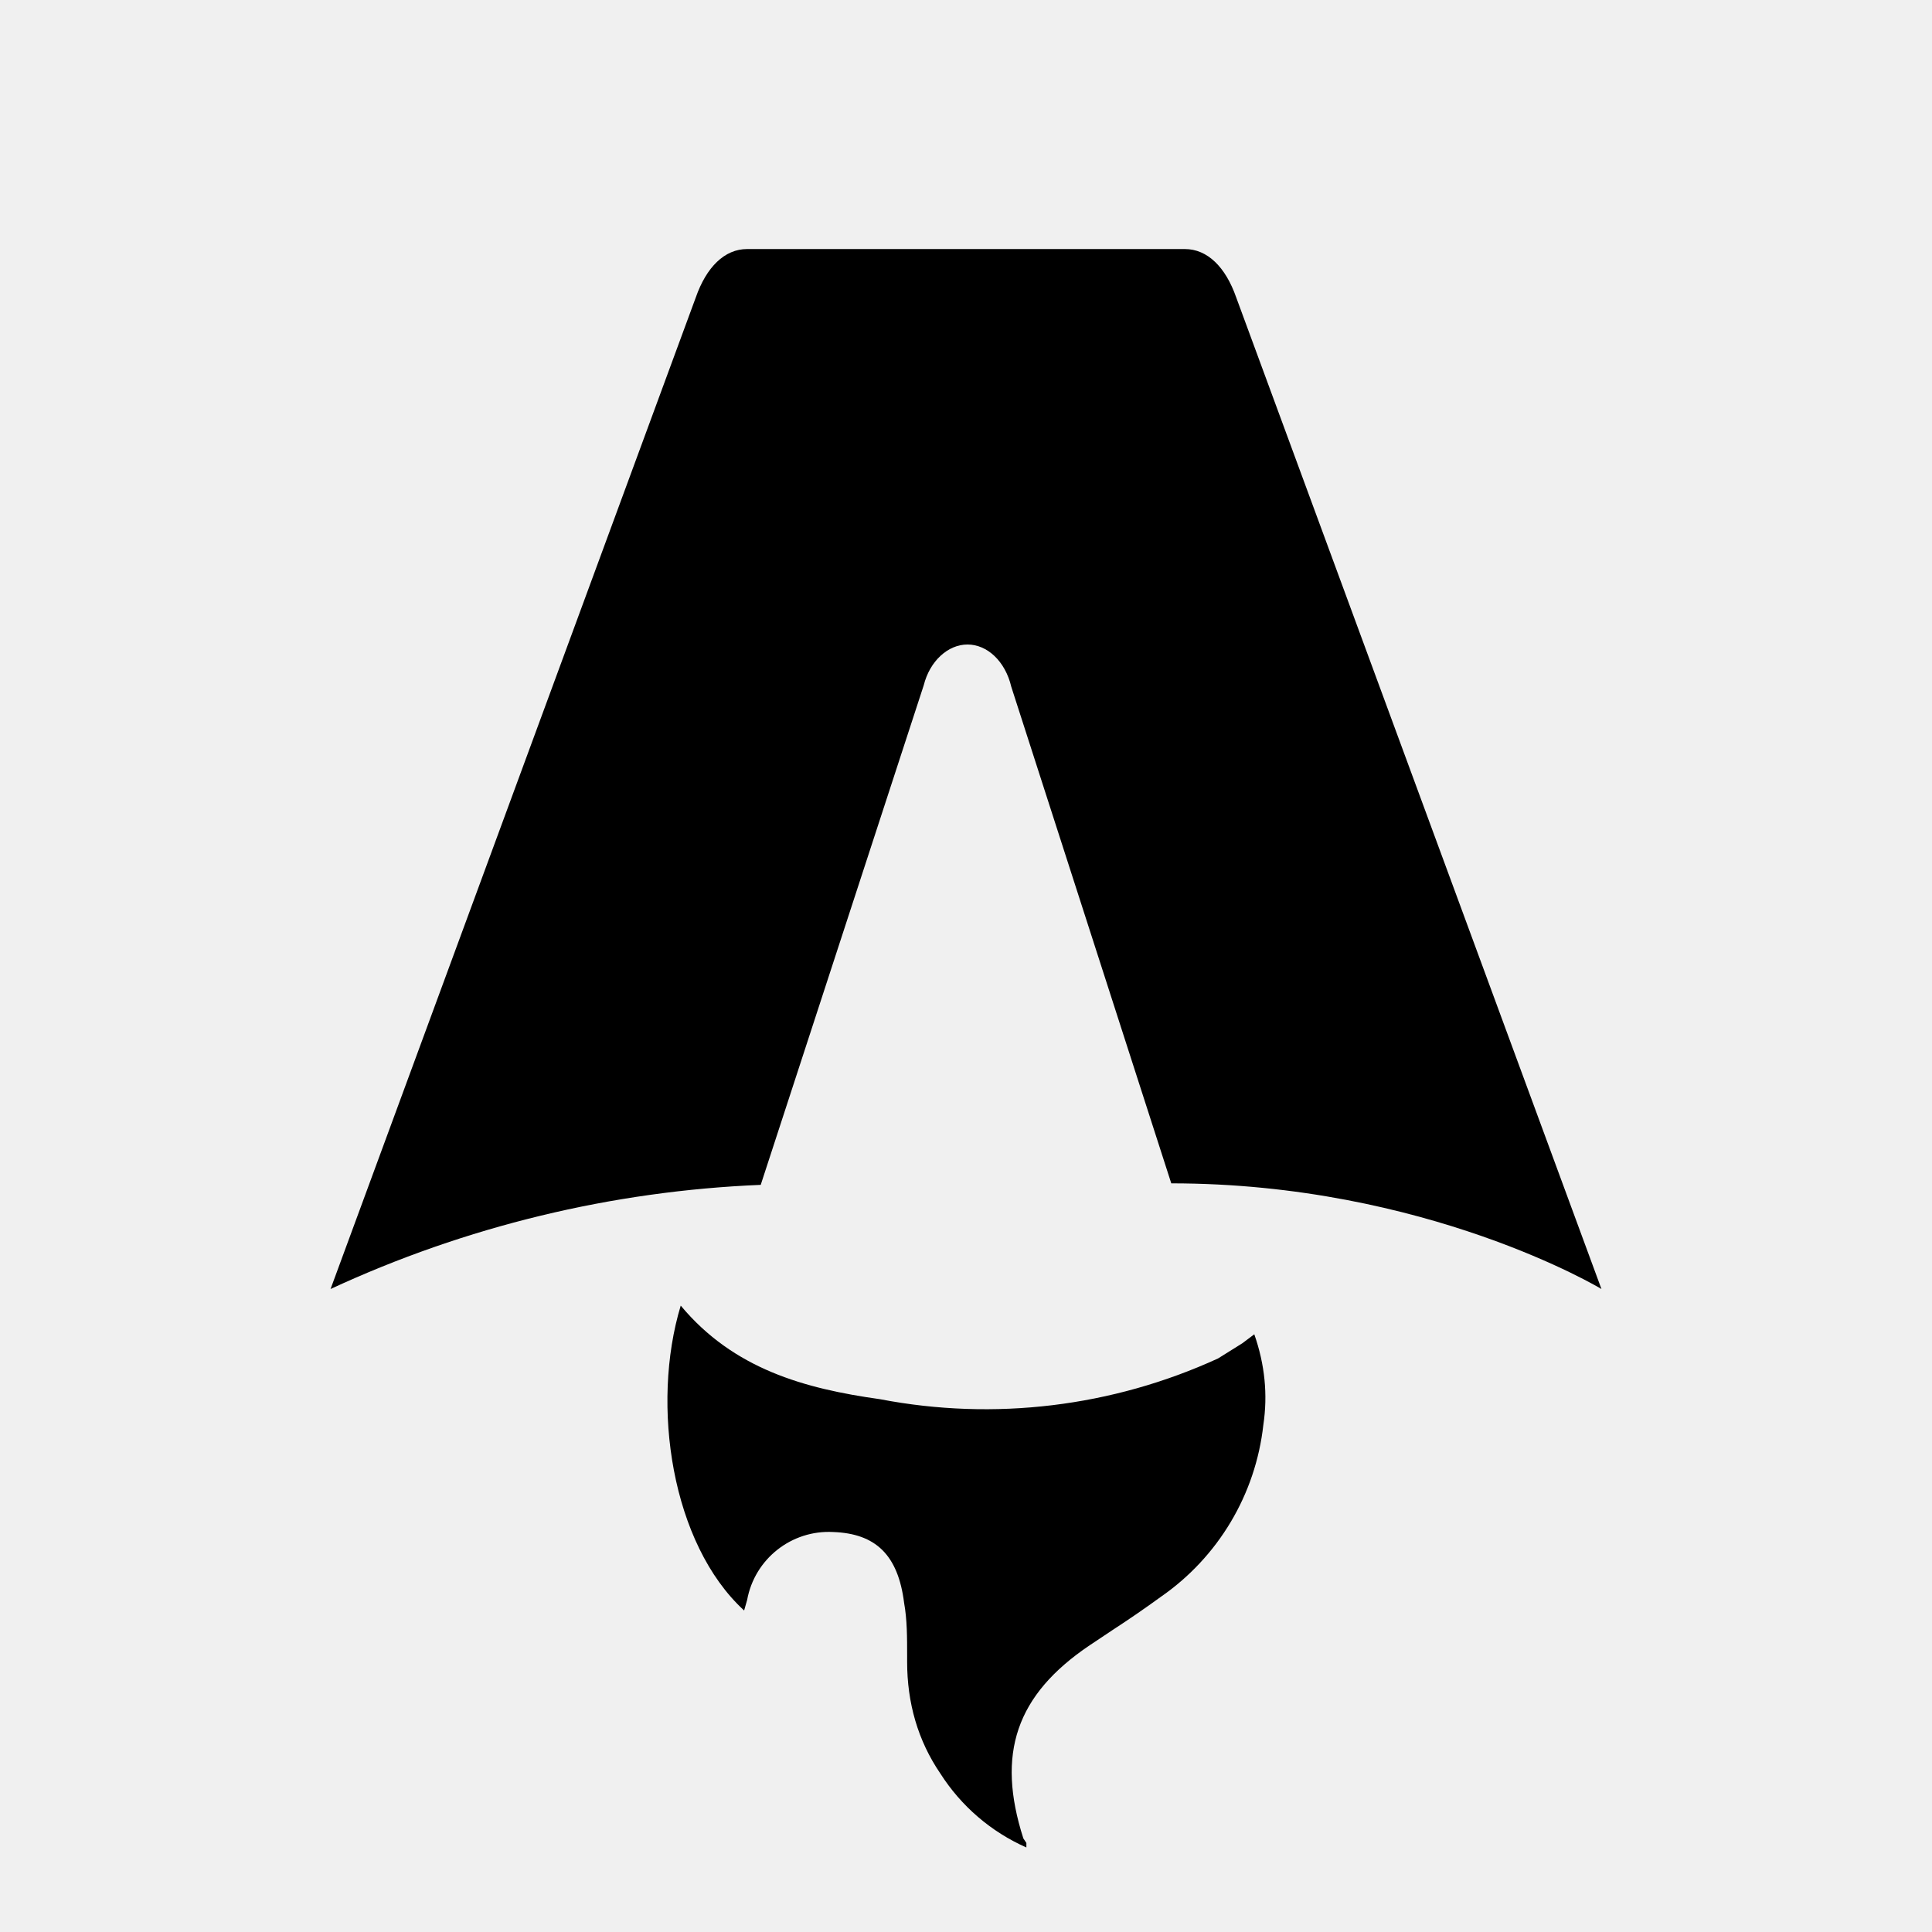
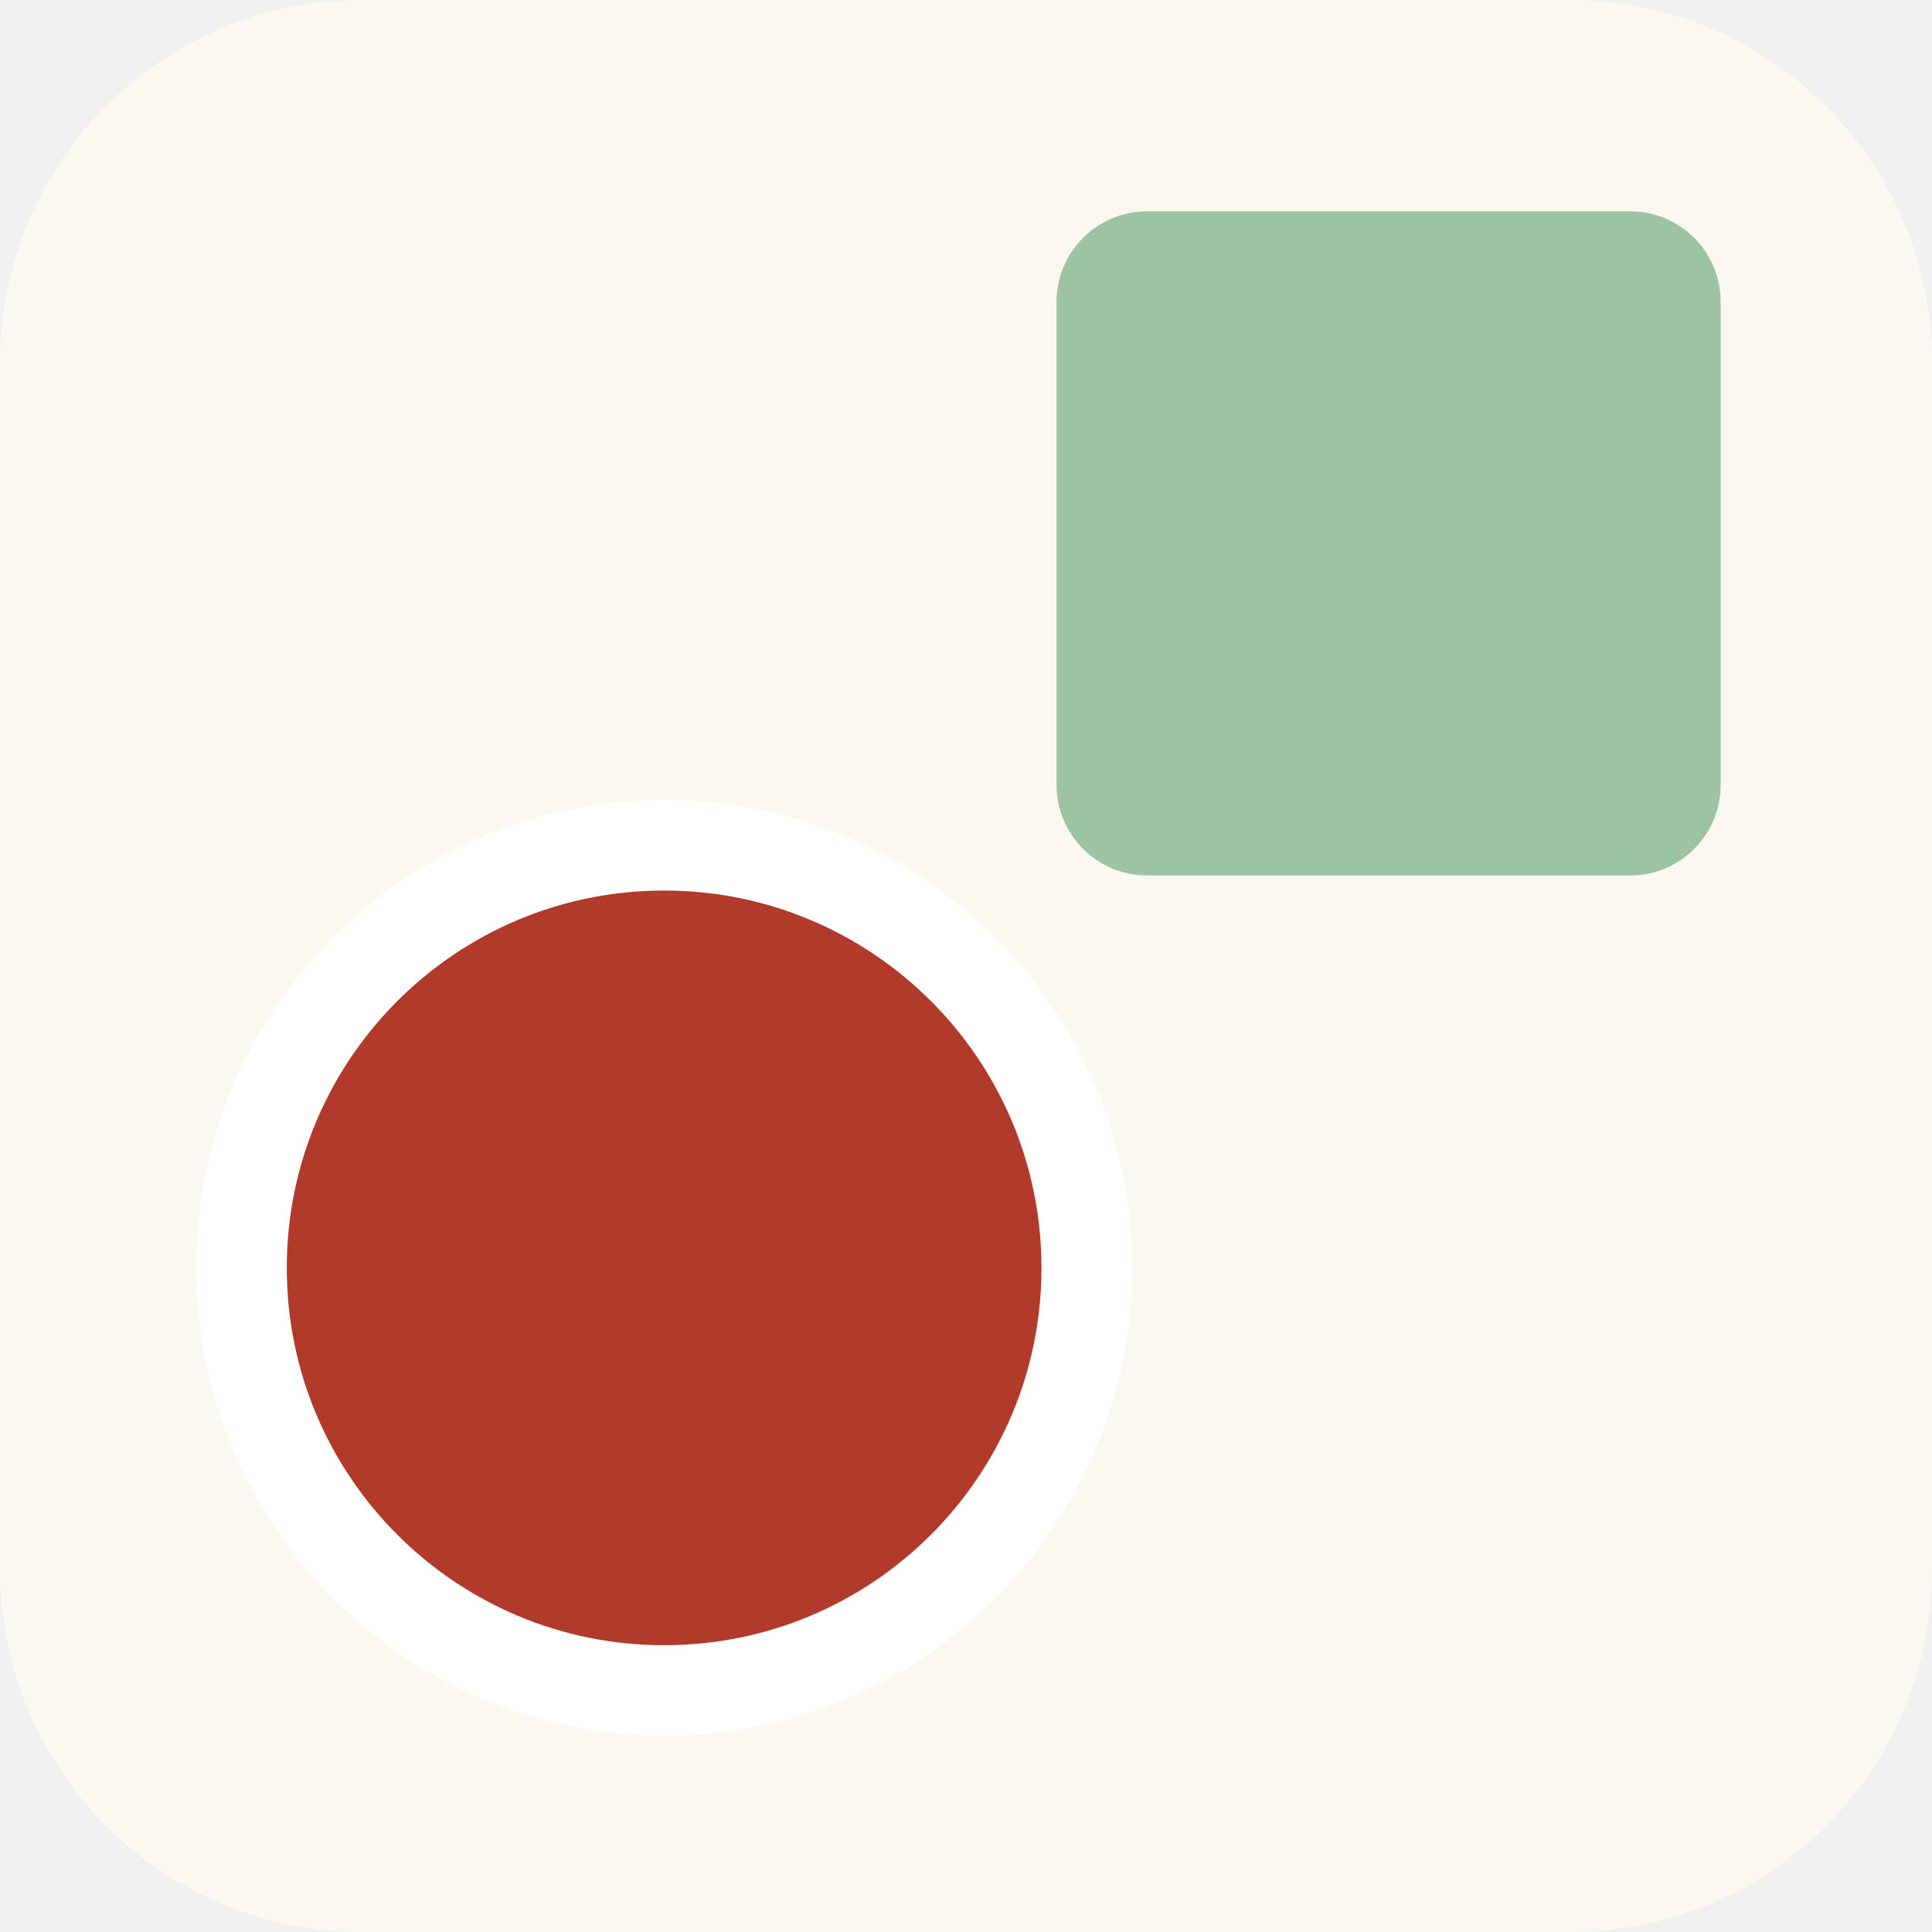
- <svg xmlns="http://www.w3.org/2000/svg" fill="none" viewBox="0 0 128 128">
-   <path d="M50.4 78.5a75.1 75.1 0 0 0-28.5 6.9l24.2-65.7c.7-2 1.9-3.2 3.4-3.2h29c1.5 0 2.7 1.2 3.4 3.2l24.2 65.7s-11.6-7-28.5-7L67 45.5c-.4-1.7-1.6-2.8-2.9-2.8-1.3 0-2.5 1.1-2.9 2.7L50.4 78.5Zm-1.1 28.2Zm-4.2-20.2c-2 6.6-.6 15.8 4.2 20.2a17.5 17.5 0 0 1 .2-.7 5.5 5.5 0 0 1 5.7-4.5c2.8.1 4.3 1.5 4.7 4.7.2 1.1.2 2.3.2 3.5v.4c0 2.7.7 5.2 2.2 7.4a13 13 0 0 0 5.7 4.9v-.3l-.2-.3c-1.8-5.6-.5-9.5 4.4-12.8l1.5-1a73 73 0 0 0 3.2-2.2 16 16 0 0 0 6.8-11.4c.3-2 .1-4-.6-6l-.8.6-1.6 1a37 37 0 0 1-22.4 2.7c-5-.7-9.7-2-13.2-6.2Z" />
-   <style>
-         path { fill: #000; }
-         @media (prefers-color-scheme: dark) {
-             path { fill: #FFF; }
-         }
-     </style>
+ <svg xmlns="http://www.w3.org/2000/svg" viewBox="0 0 32 32">
+   <rect width="32" height="32" rx="6" fill="#fbf8f1" />
+   <rect x="17.5" y="3.5" width="11" height="11" rx="1.5" fill="#9cc4a4" />
+   <circle cx="11" cy="21" r="7" fill="#b23a2a" stroke="#fff" stroke-width="1.5" />
</svg>
